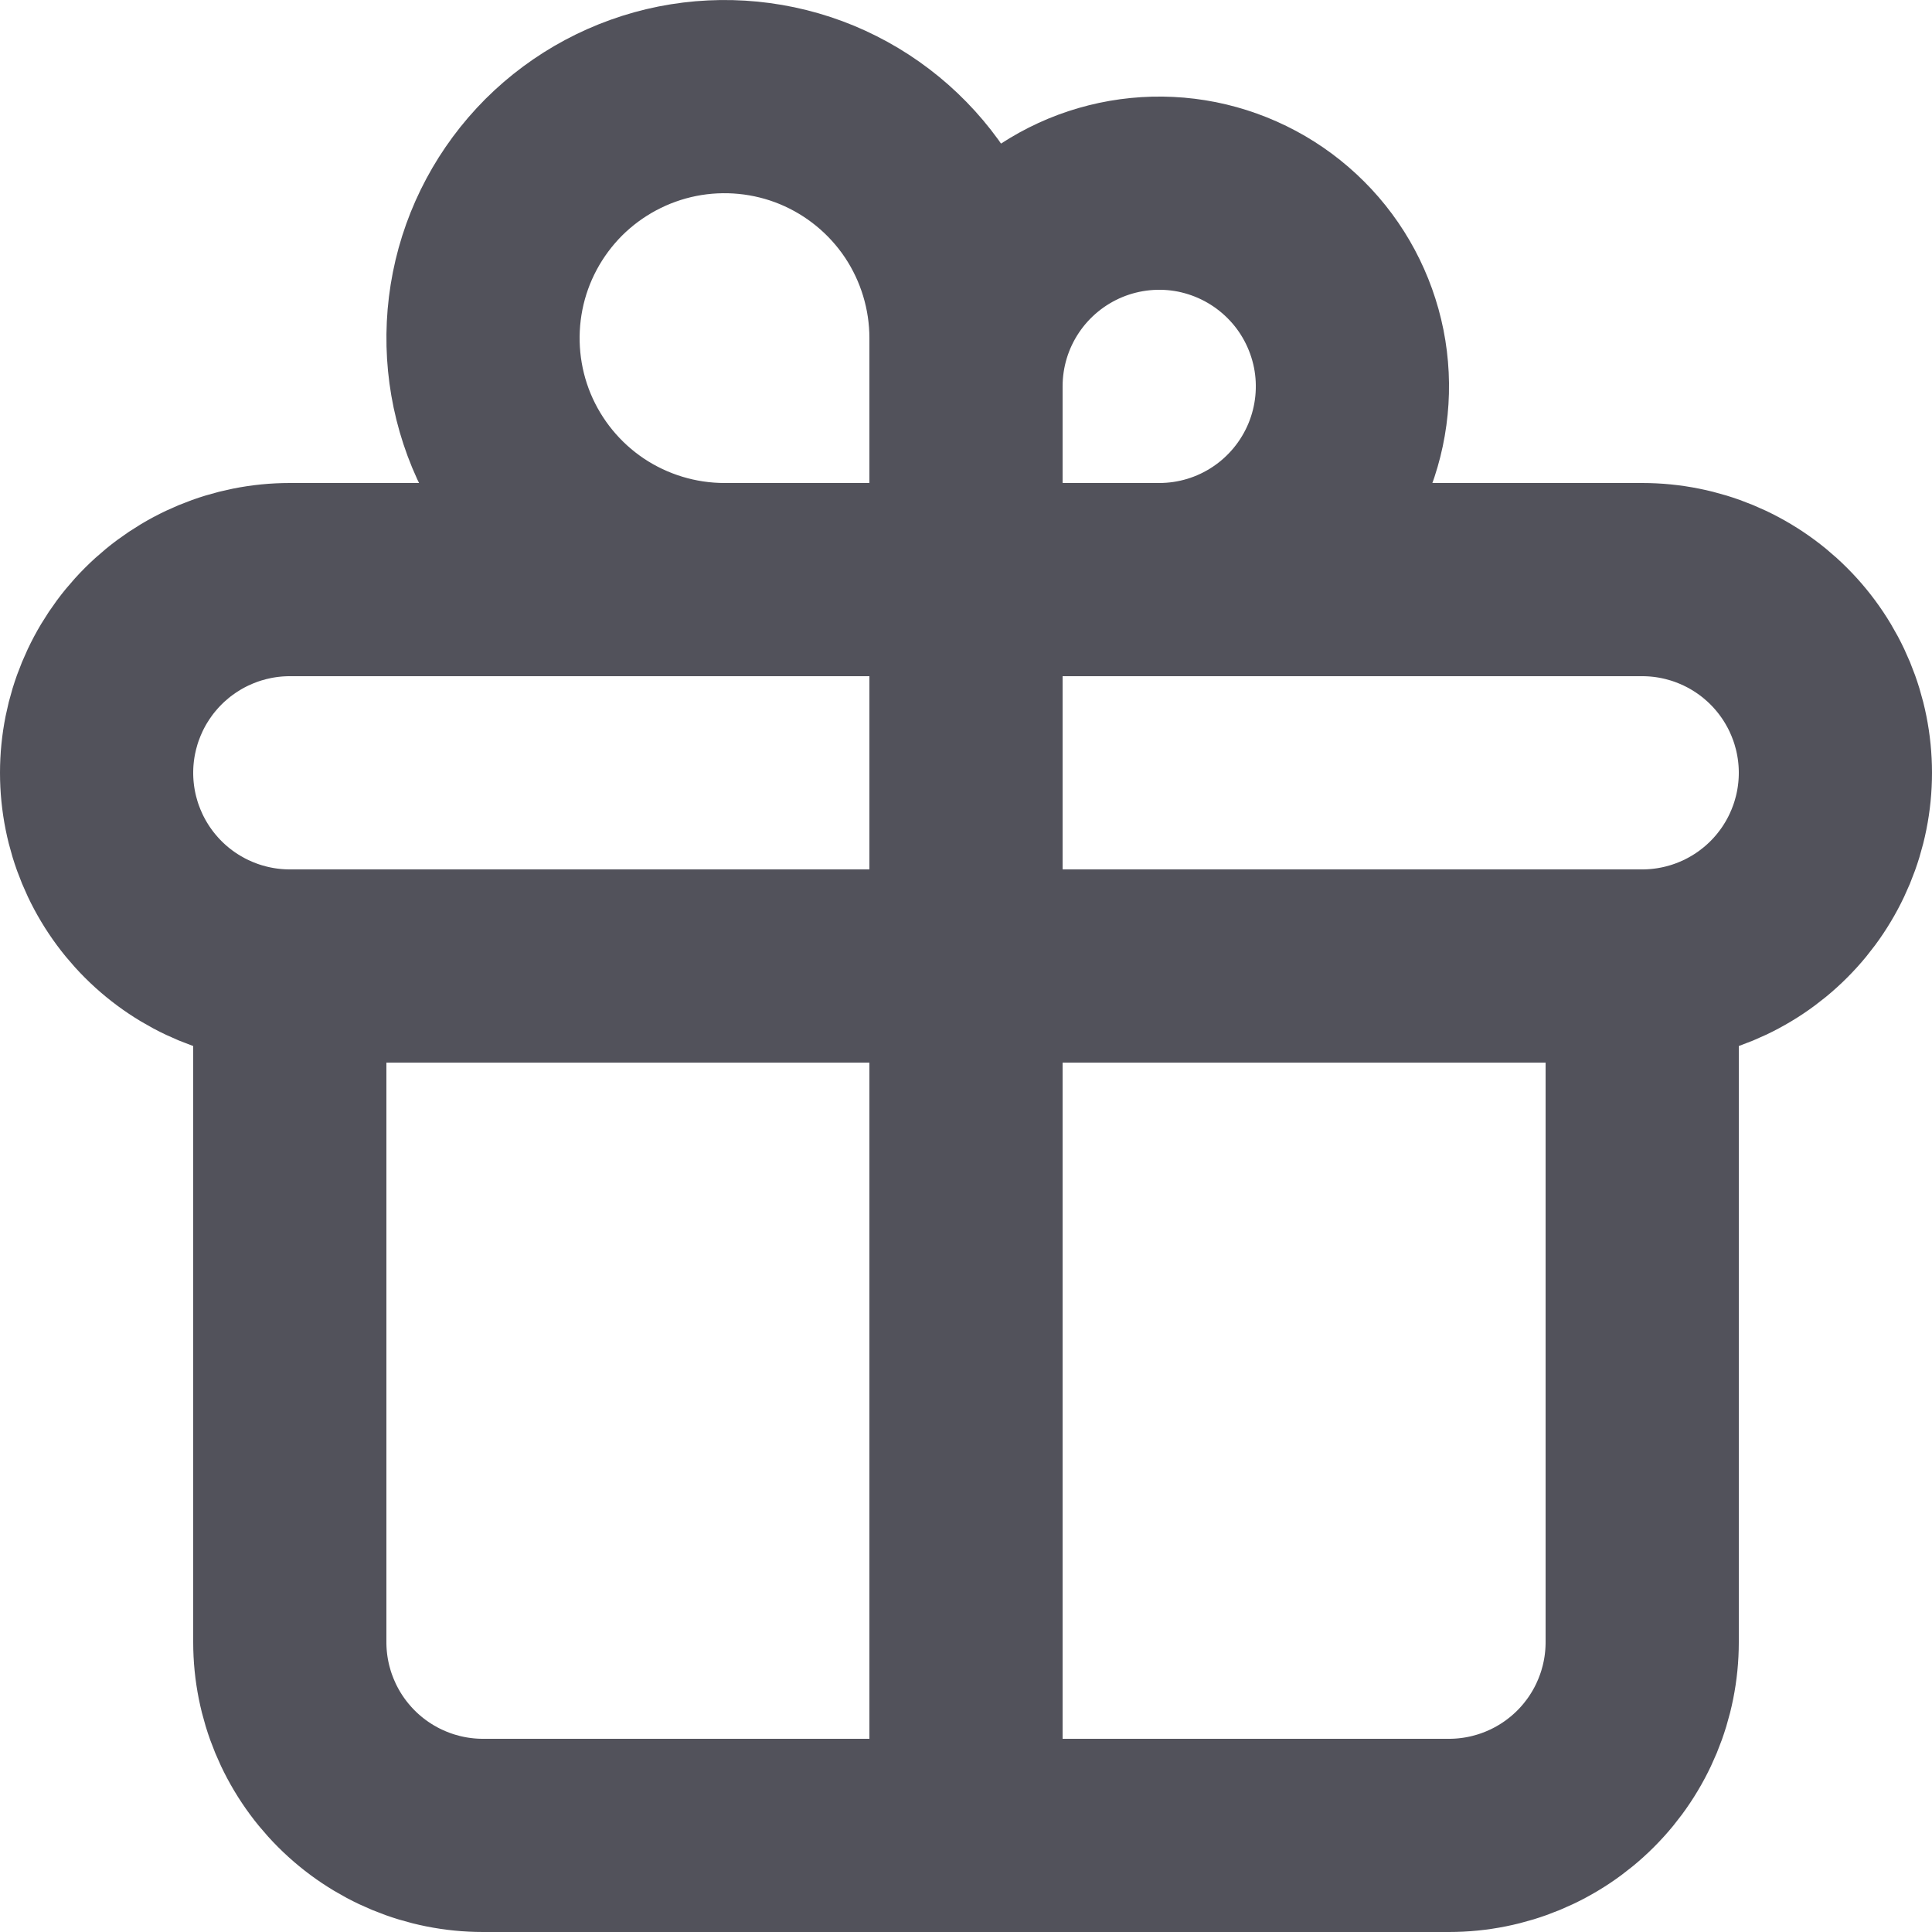
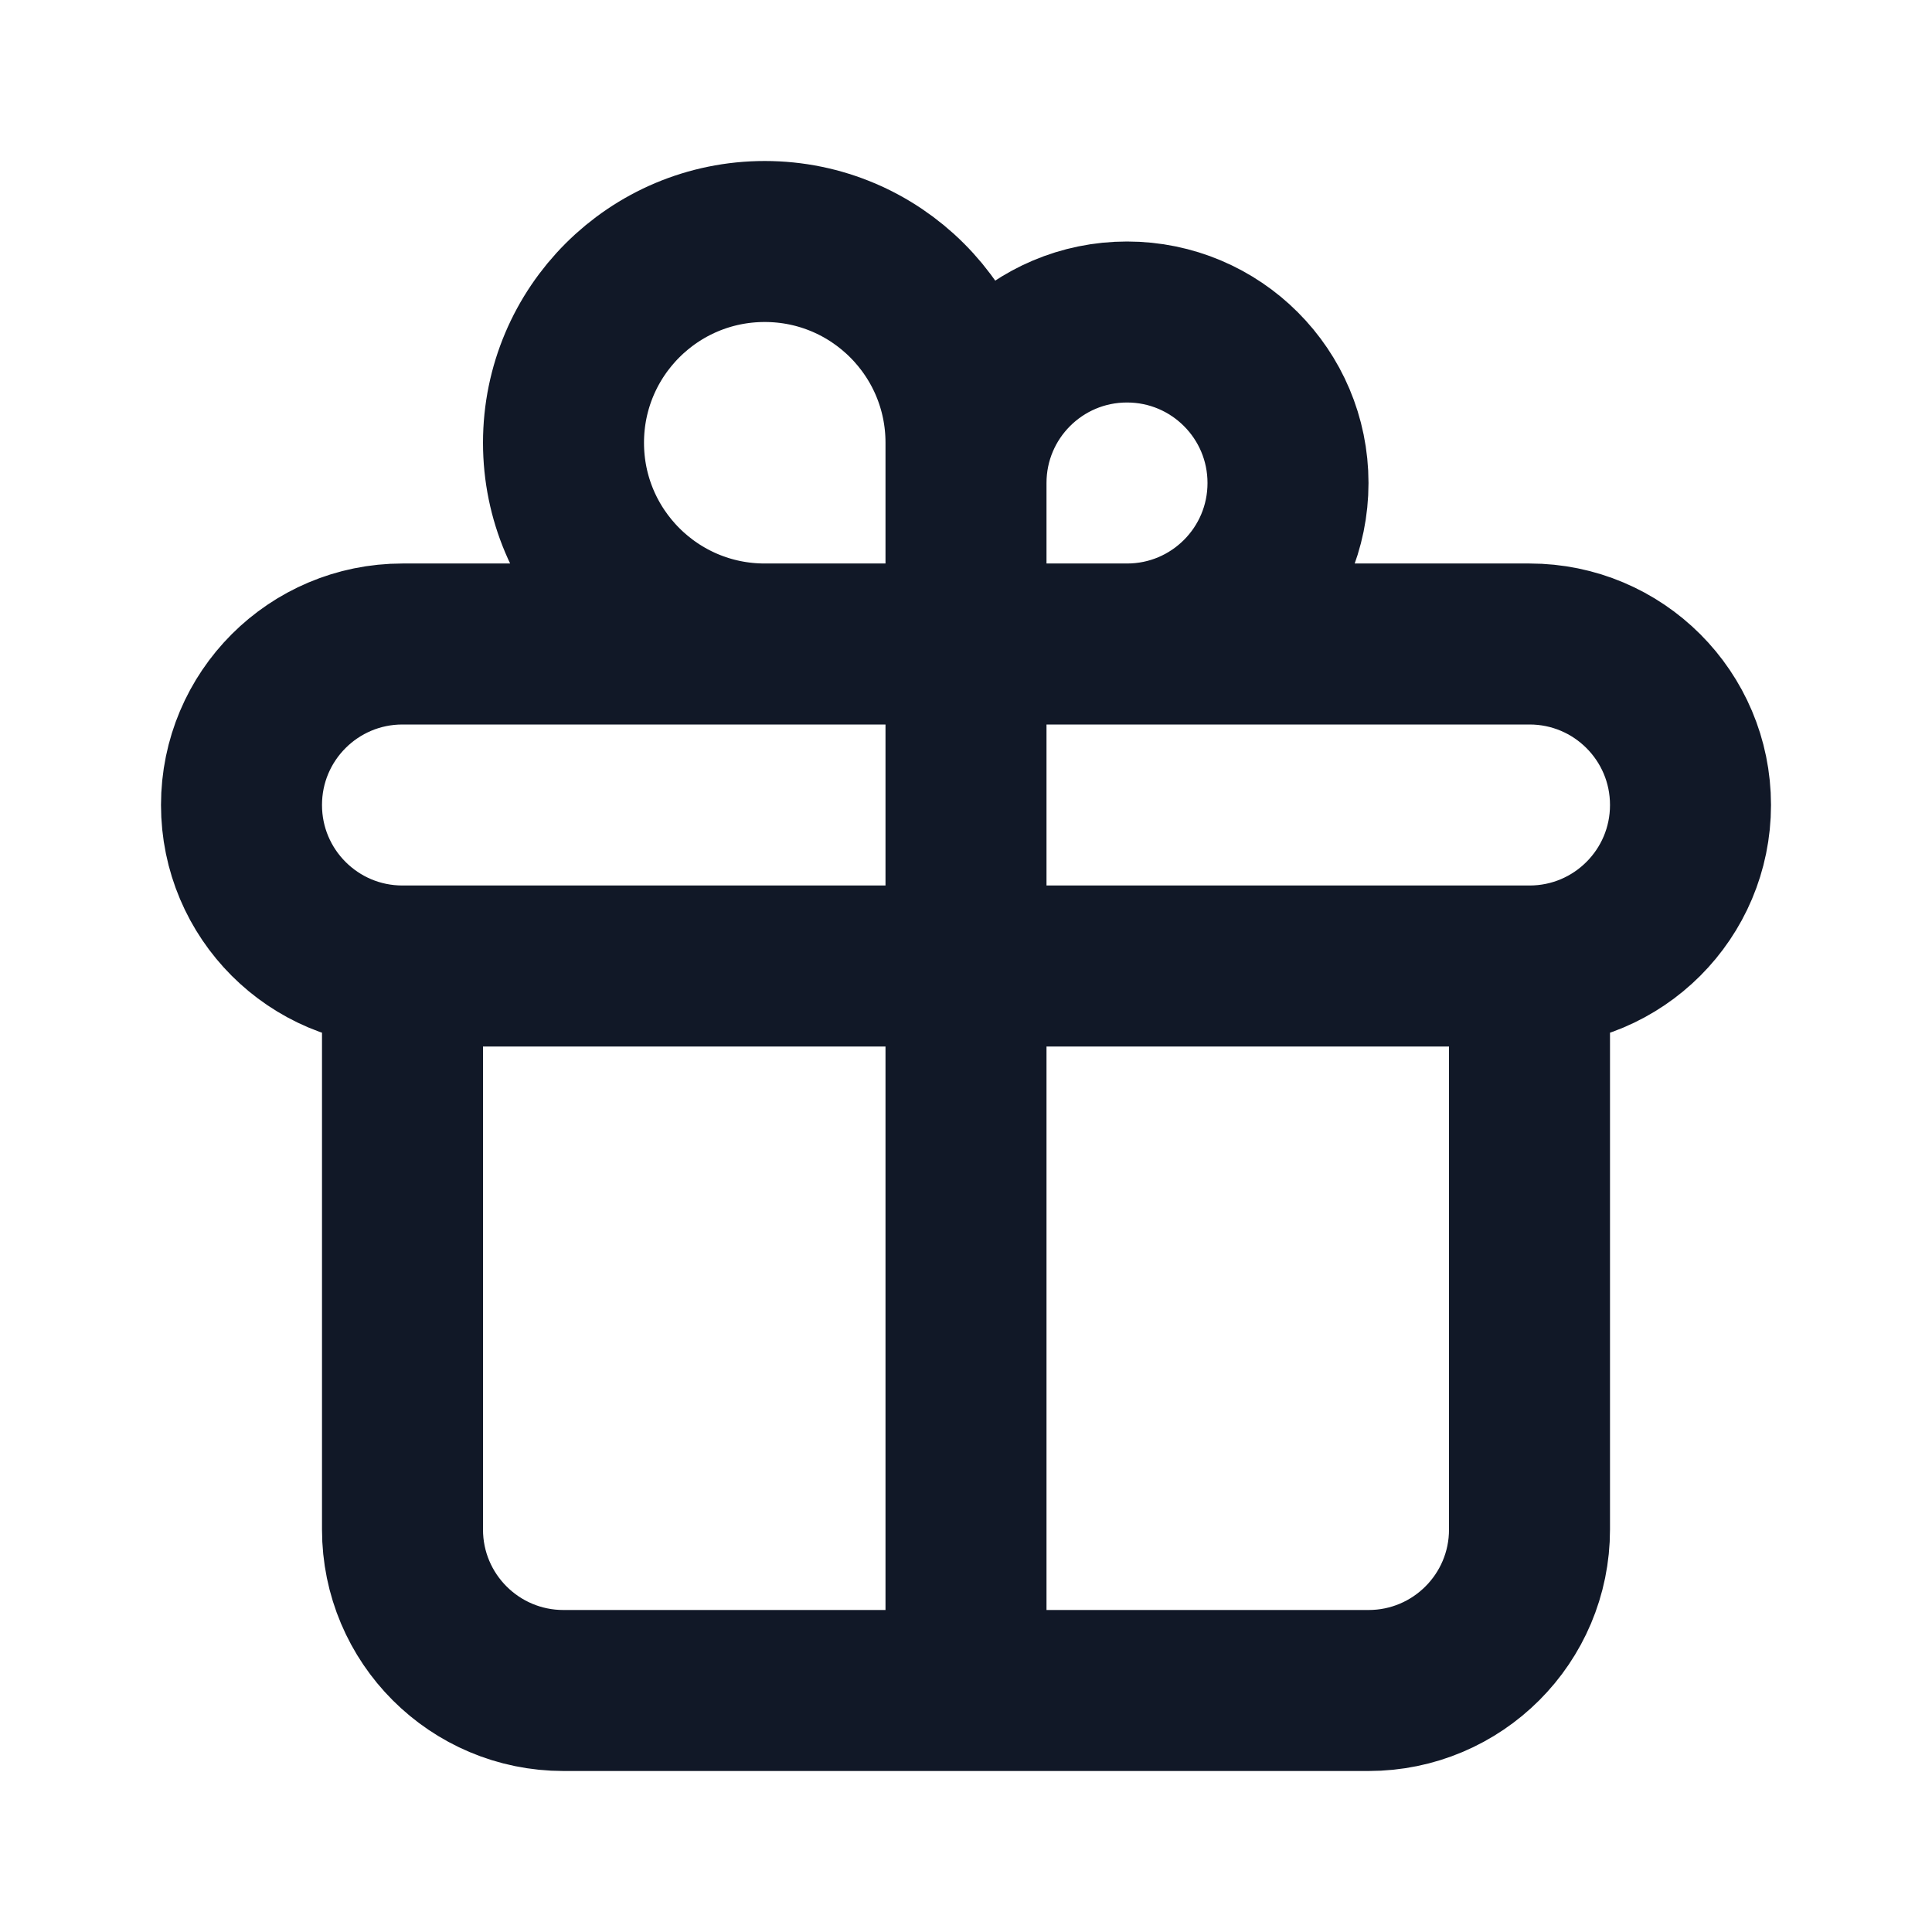
- <svg width="20" height="20" viewBox="0 0 20 20" fill="none">
-   <path d="M3 10V17C3 17.53 3.211 18.039 3.586 18.414C3.961 18.789 4.47 19 5 19H15C15.53 19 16.039 18.789 16.414 18.414C16.789 18.039 17 17.53 17 17V10M10 6V19V6ZM10 6V4C10 3.604 10.117 3.218 10.337 2.889C10.557 2.56 10.869 2.304 11.235 2.152C11.6 2.001 12.002 1.961 12.39 2.038C12.778 2.116 13.134 2.306 13.414 2.586C13.694 2.865 13.884 3.222 13.962 3.61C14.039 3.998 13.999 4.4 13.848 4.765C13.696 5.131 13.44 5.443 13.111 5.663C12.782 5.883 12.396 6 12 6H10ZM10 6V3.5C10 3.006 9.853 2.522 9.579 2.111C9.304 1.7 8.914 1.38 8.457 1.19C8 1.001 7.497 0.952 7.012 1.048C6.527 1.145 6.082 1.383 5.732 1.732C5.383 2.082 5.144 2.527 5.048 3.012C4.952 3.497 5.001 4 5.19 4.457C5.38 4.914 5.7 5.304 6.111 5.579C6.522 5.853 7.006 6 7.5 6H10ZM3 10H17H3ZM3 10C2.47 10 1.961 9.789 1.586 9.414C1.211 9.039 1 8.53 1 8C1 7.47 1.211 6.961 1.586 6.586C1.961 6.211 2.47 6 3 6H17C17.53 6 18.039 6.211 18.414 6.586C18.789 6.961 19 7.47 19 8C19 8.53 18.789 9.039 18.414 9.414C18.039 9.789 17.53 10 17 10H3Z" stroke="#52525B" stroke-width="2" stroke-linecap="round" stroke-linejoin="round" />
+ <svg xmlns="http://www.w3.org/2000/svg" width="24" height="24" viewBox="0 0 24 24" fill="none">
+   <path d="M12 8V21M12 8C12 8 12 6.507 12 6C12 4.895 12.895 4 14 4C15.105 4 16 4.895 16 6C16 7.105 15.105 8 14 8C13.403 8 12 8 12 8ZM12 8C12 8 12 6.063 12 5.5C12 4.119 10.881 3 9.5 3C8.119 3 7 4.119 7 5.5C7 6.881 8.119 8 9.5 8C10.318 8 12 8 12 8ZM5 12H19M5 12C3.895 12 3 11.105 3 10C3 8.895 3.895 8 5 8H19C20.105 8 21 8.895 21 10C21 11.105 20.105 12 19 12M5 12L5 19C5 20.105 5.895 21 7 21H17C18.105 21 19 20.105 19 19V12" stroke="#111827" stroke-width="2" stroke-linecap="round" stroke-linejoin="round" />
</svg>
